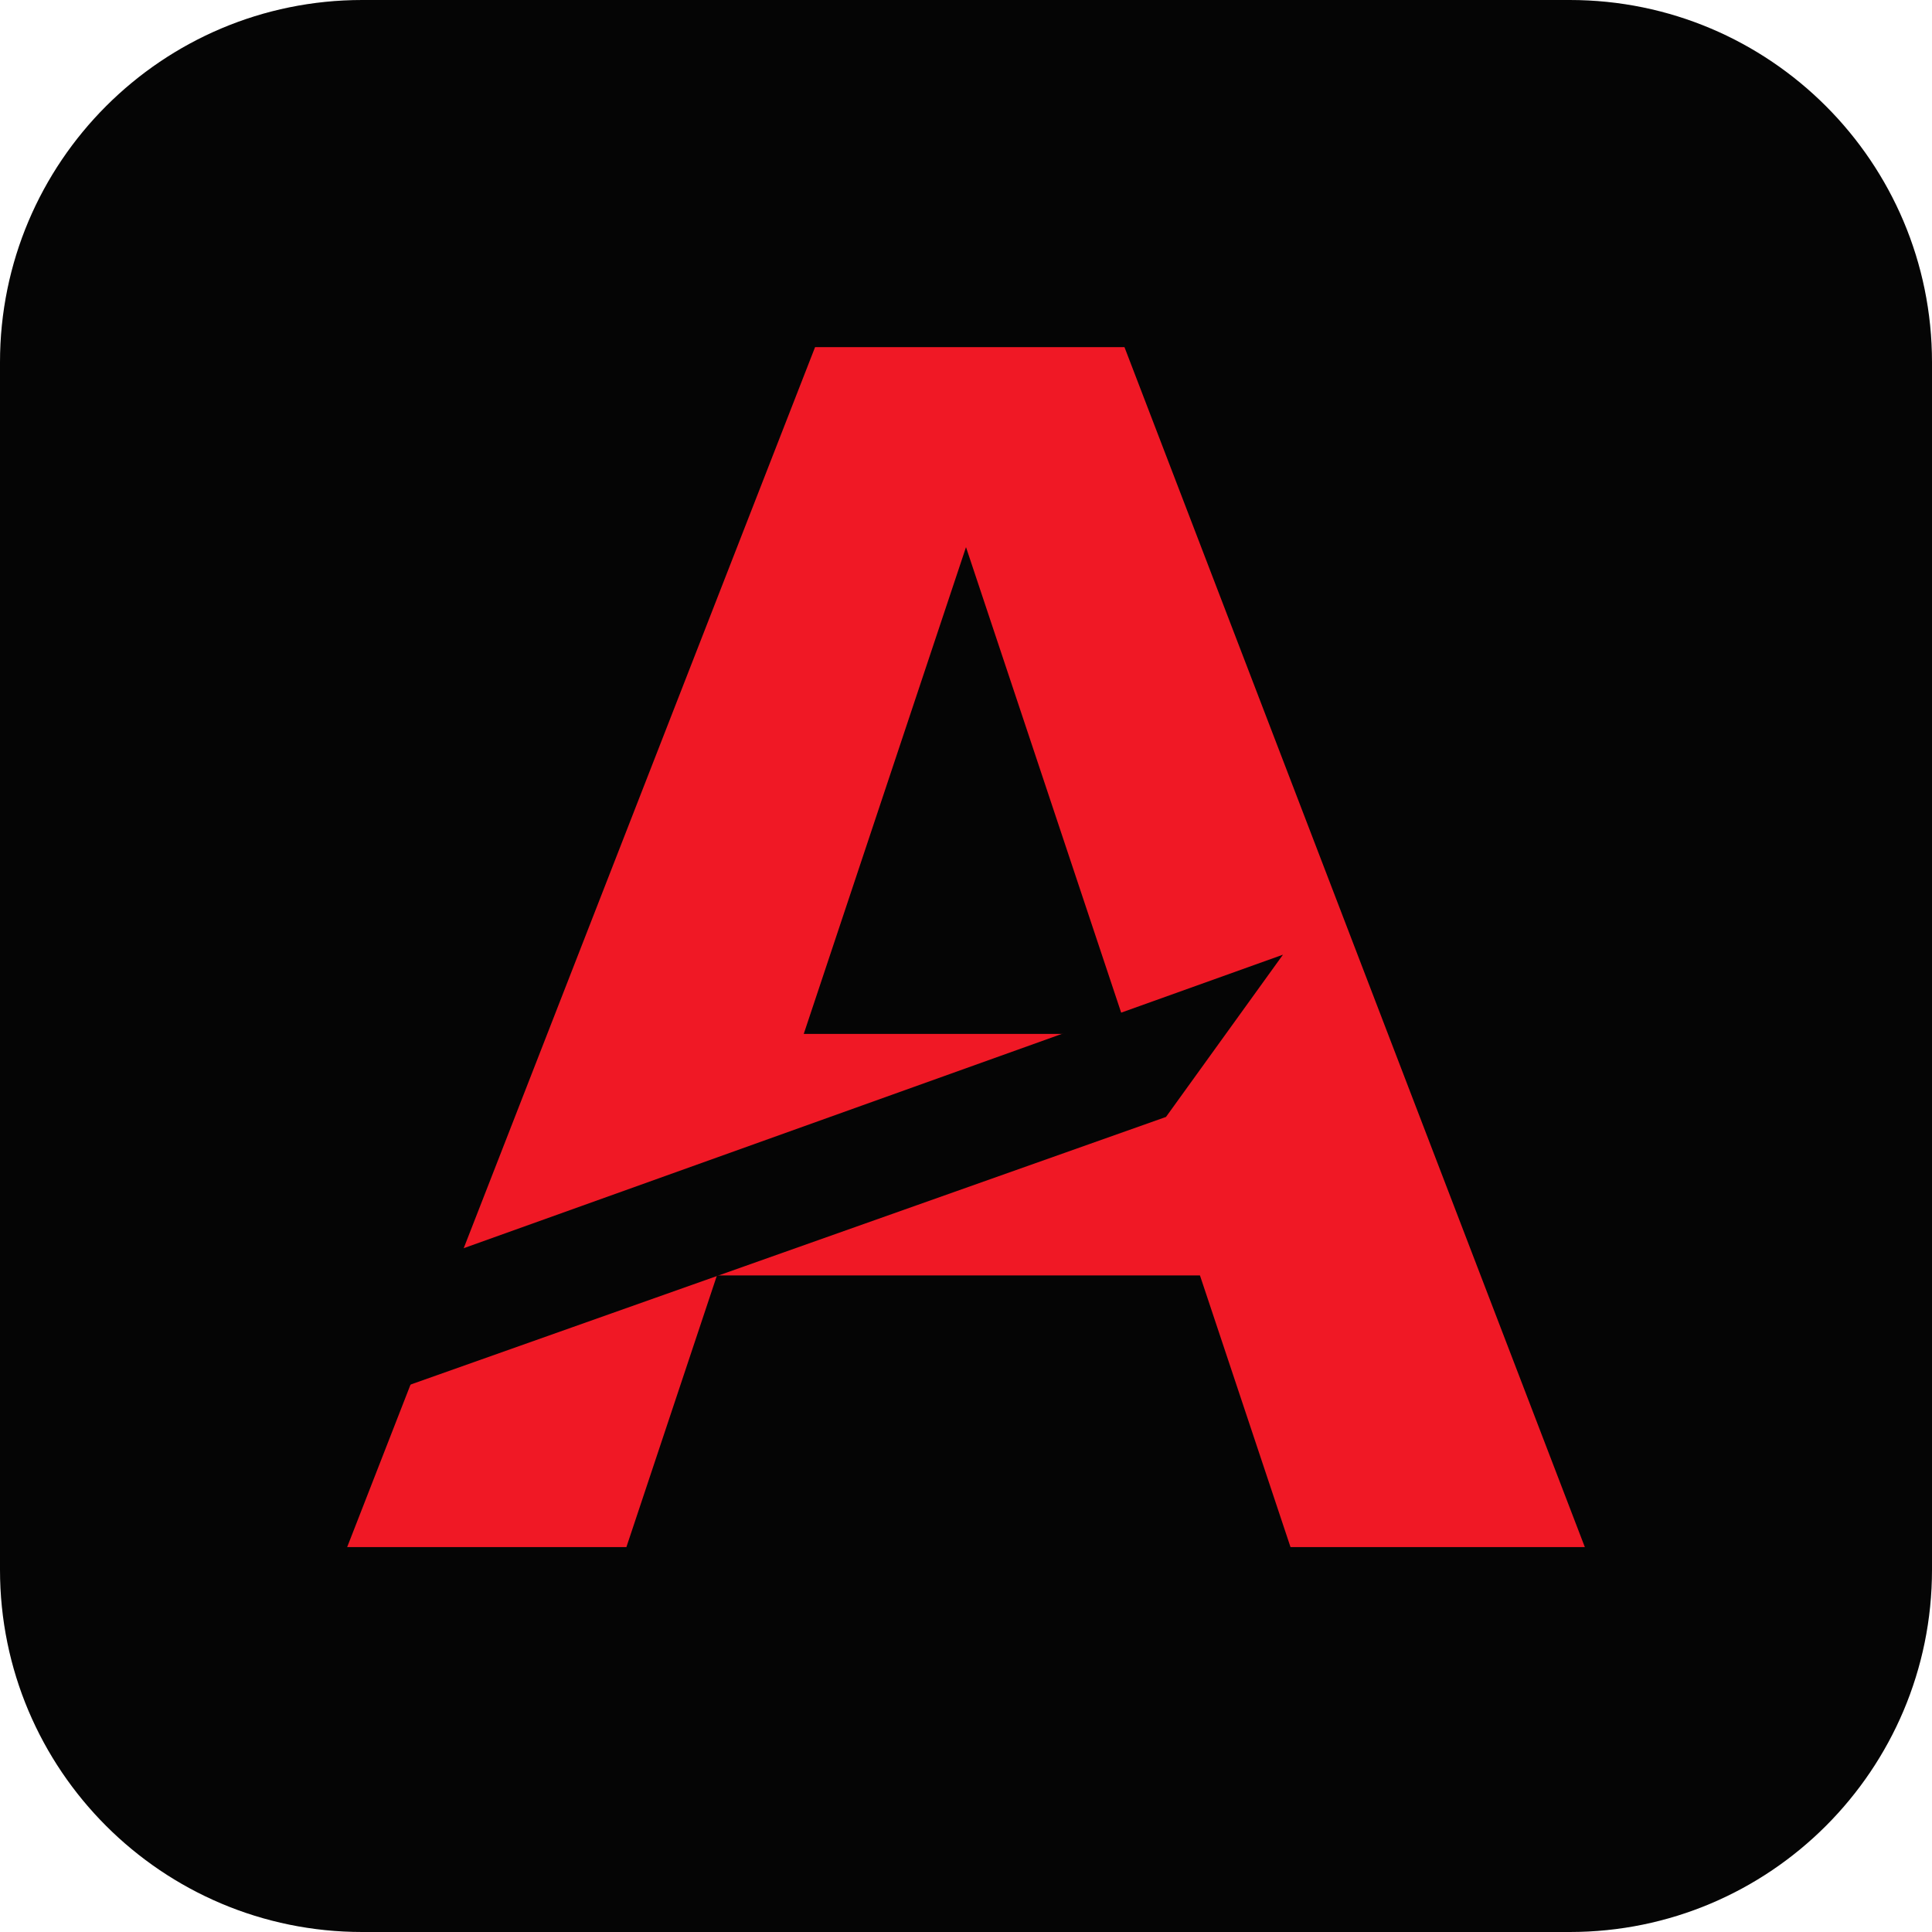
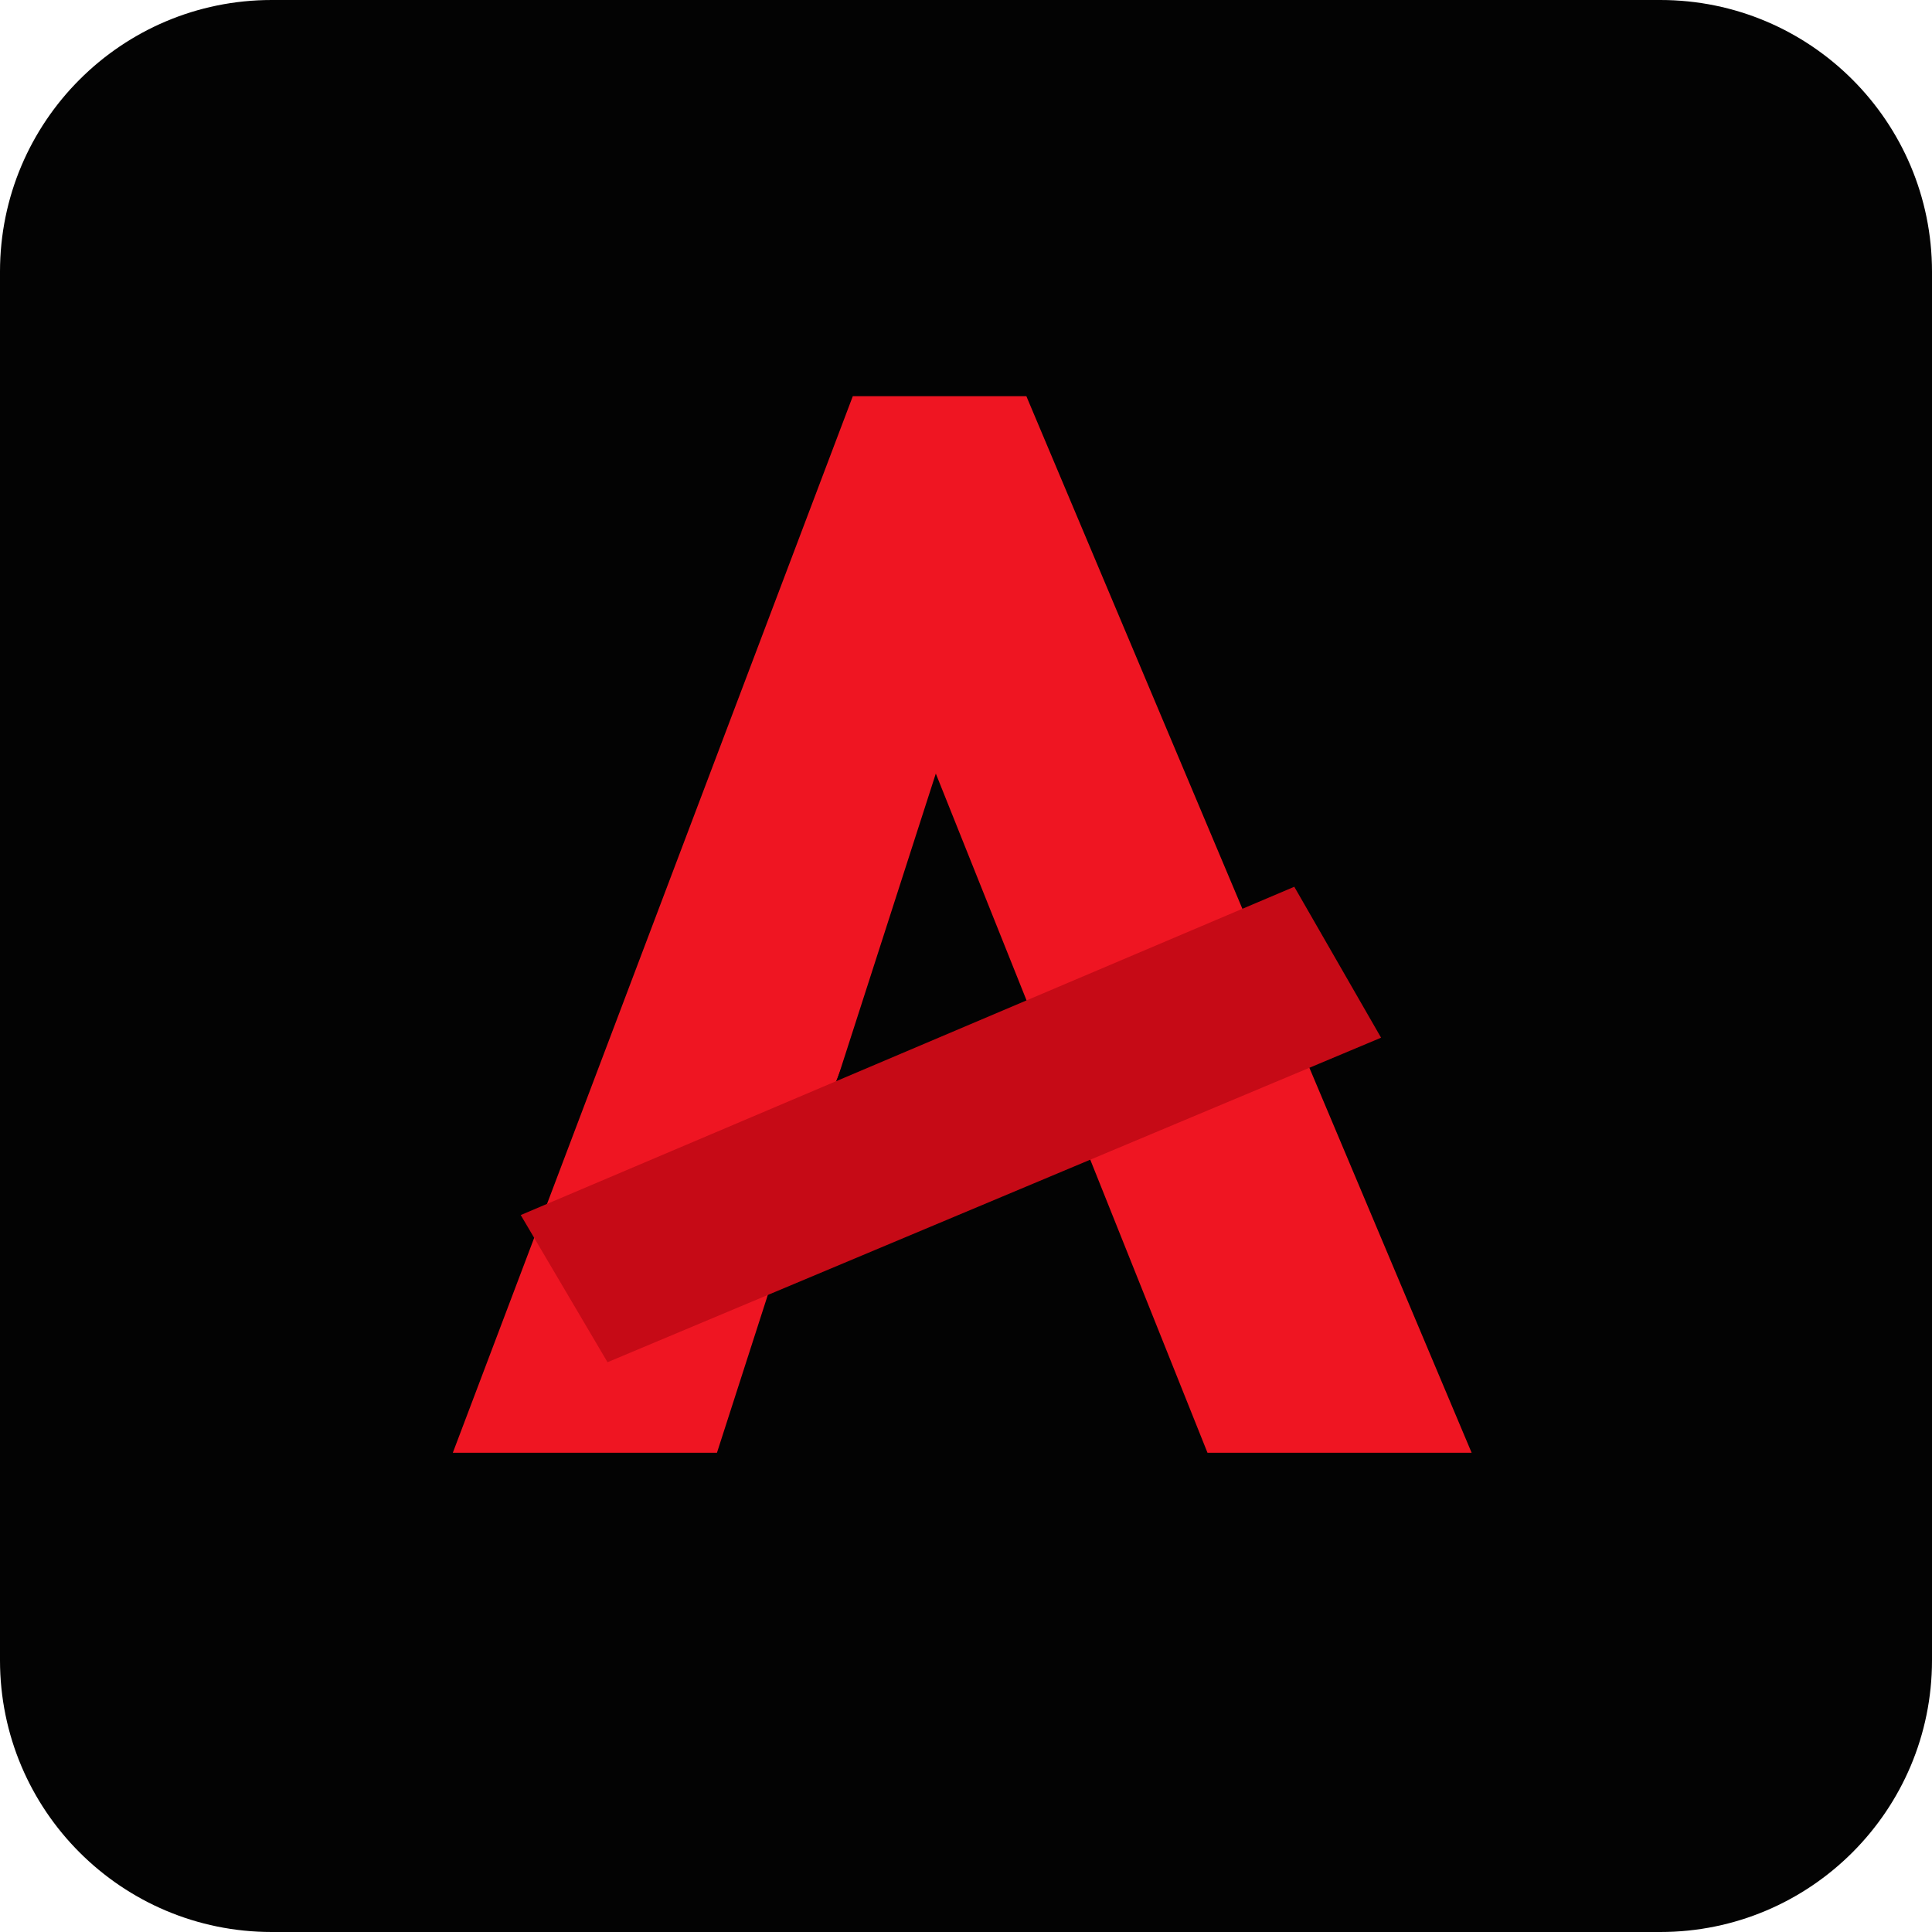
<svg xmlns="http://www.w3.org/2000/svg" viewBox="0 0 512 512">
-   <rect width="512" height="512" rx="96" fill="#050505" />
-   <path d="M92 410 216 92h82l122 318h-78l-24-72H190l-24 72H92Zm121-136h86l-43-129-43 129Z" fill="#f01825" />
-   <path d="m86 344 254-91-31 43-223 79Z" fill="#050505" />
+   <rect width="512" height="512" rx="72" fill="#030303" />
+   <path d="M120 385 226 105h46l118 280h-70l-72-180-58 180z" fill="#ef1522" />
+   <path d="m207 323 42-105 42 105z" fill="#030303" />
+   <path d="m138 322 205-87 23 40-205 86z" fill="#c60a16" />
</svg>
